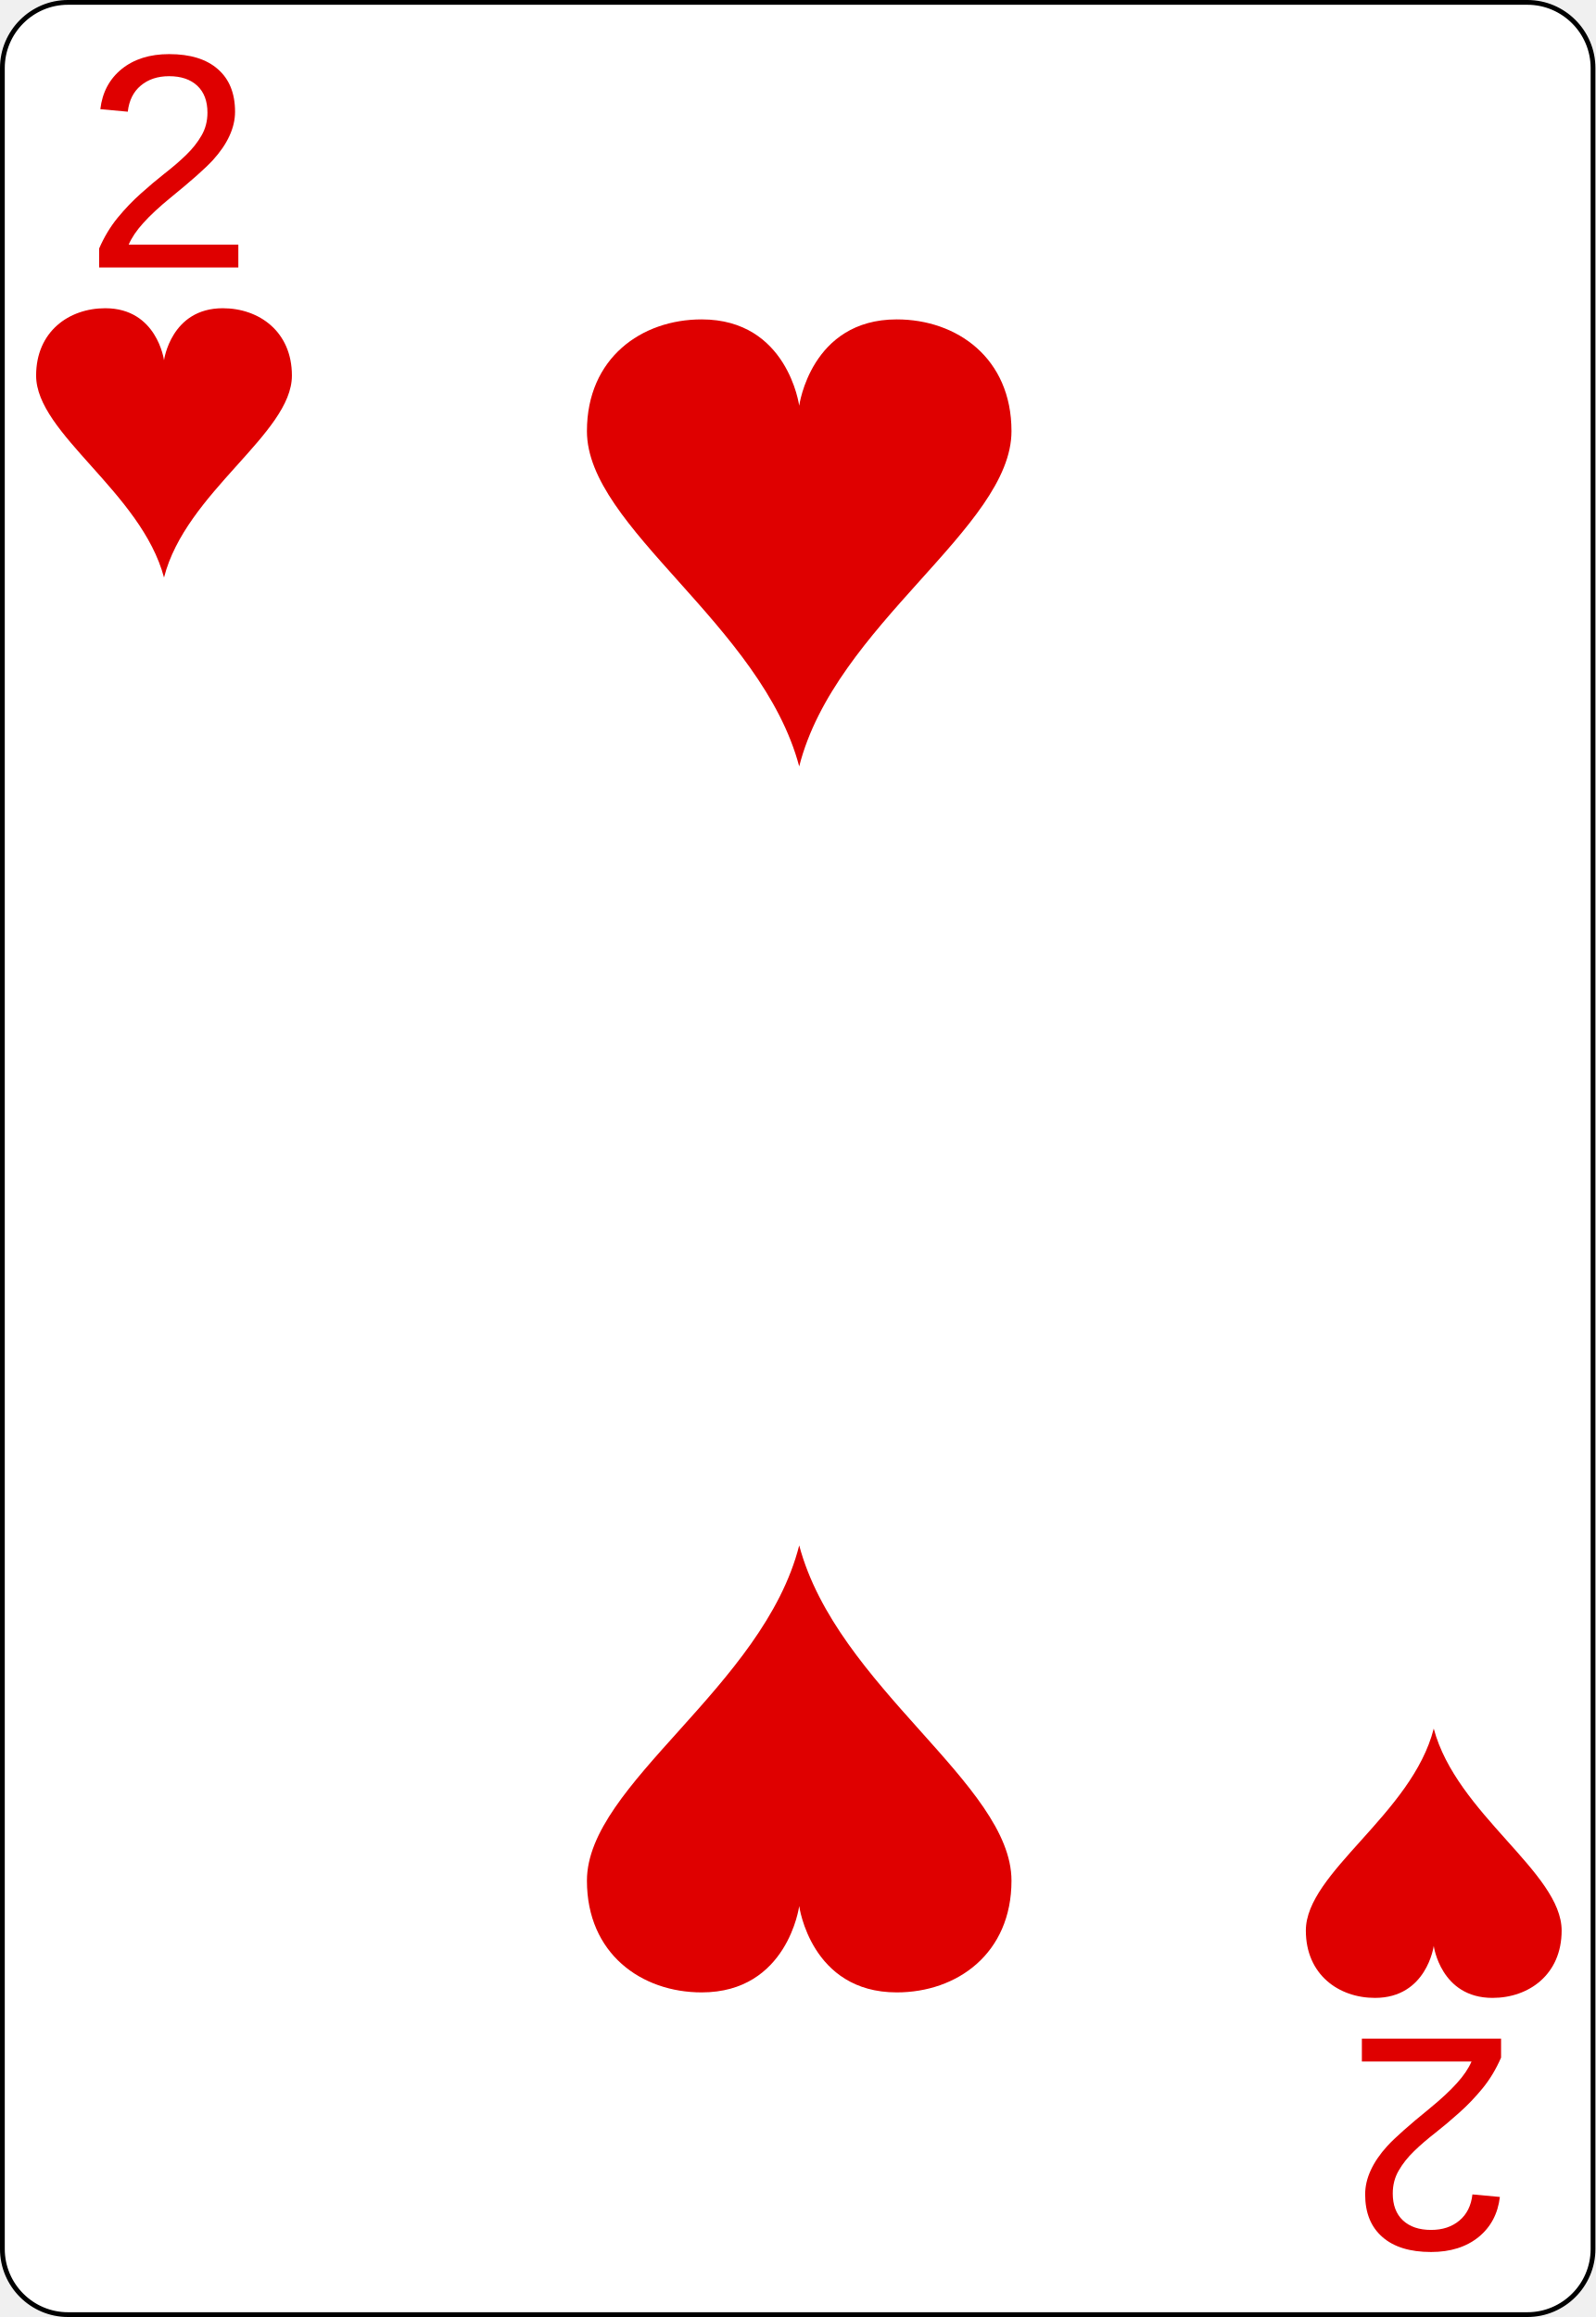
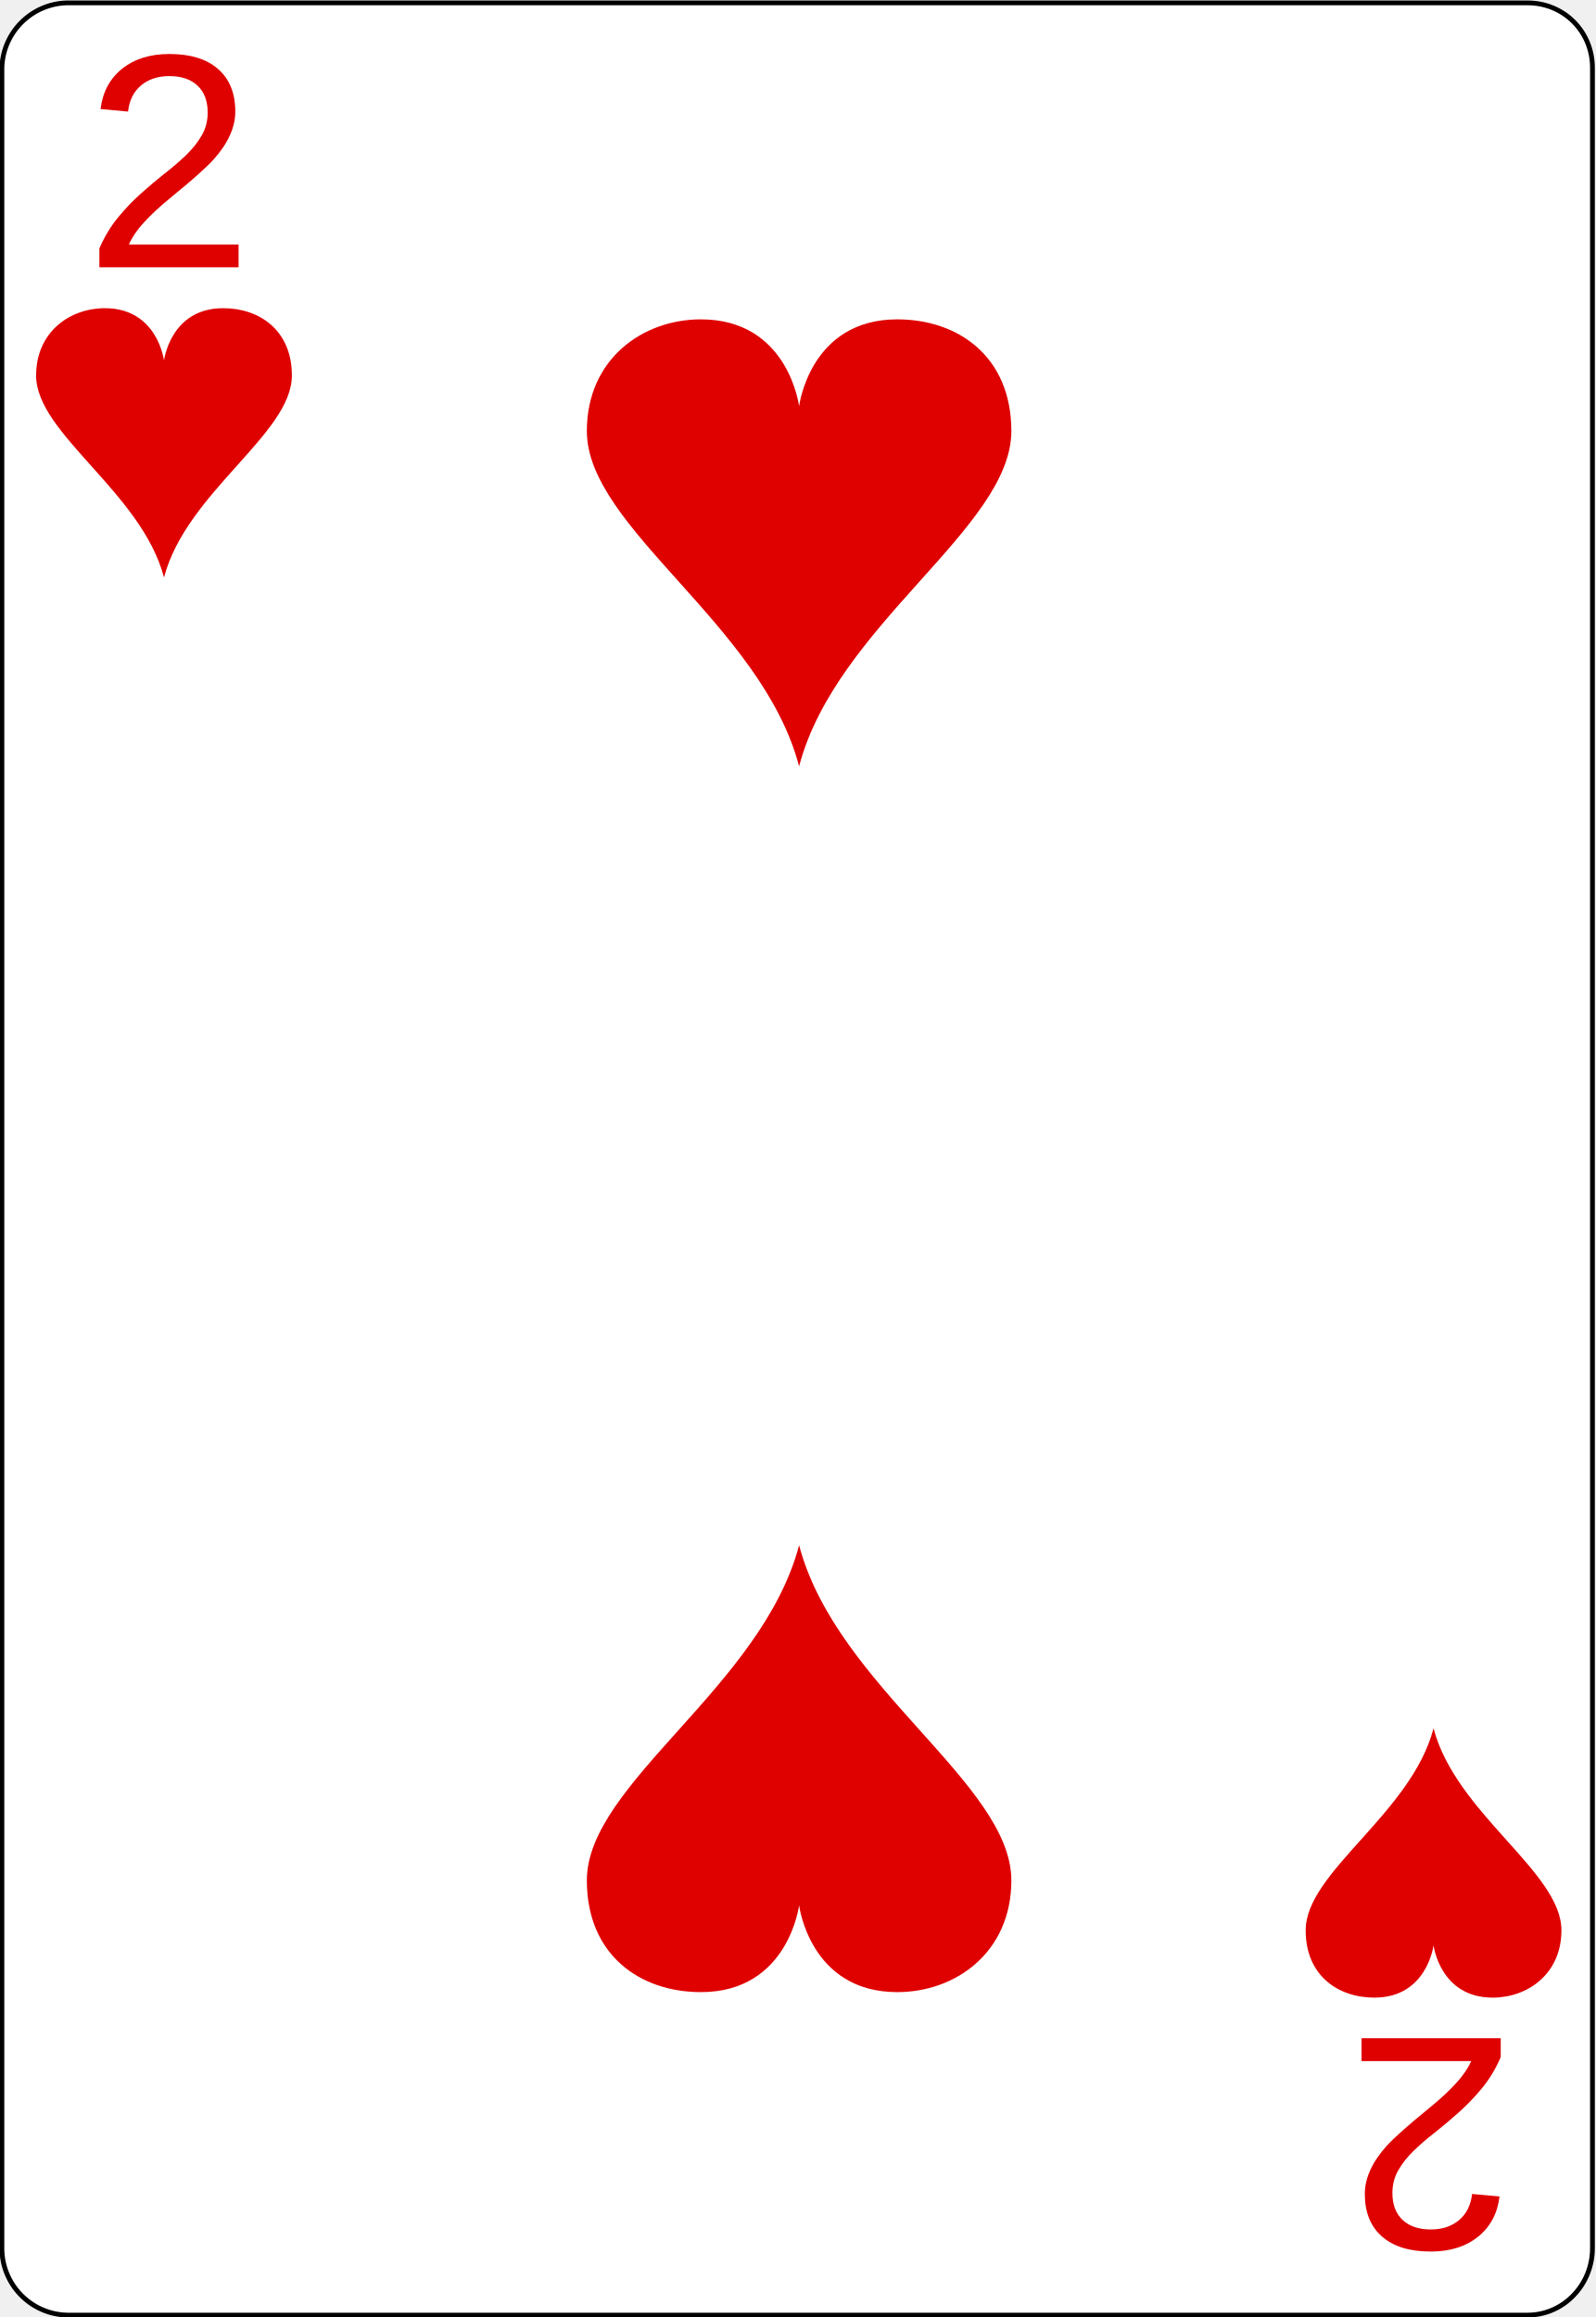
- <svg xmlns="http://www.w3.org/2000/svg" xmlns:xlink="http://www.w3.org/1999/xlink" width="167.087pt" height="242.667pt" viewBox="0 0 167.087 242.667" xml:space="preserve" id="svg2" version="1.1">
-   <defs id="defs41">
-     <radialGradient xlink:href="#linearGradient3773" id="radialGradient3781" cx="-0.158" cy="-8.835" fx="-0.158" fy="-8.835" r="8" gradientTransform="matrix(-1.584269,-0.02349808,0.03071979,-2.477574,-0.2485638,-26.71351)" gradientUnits="userSpaceOnUse" />
-     <linearGradient id="linearGradient3773">
-       <stop style="stop-color:#000000;stop-opacity:1;" offset="0" id="stop3775" />
-       <stop style="stop-color:#000000;stop-opacity:0.649;" offset="1" id="stop3777" />
-     </linearGradient>
-     <radialGradient xlink:href="#linearGradient3773" id="radialGradient3957" cx="-0.158" cy="-8.835" fx="-0.158" fy="-8.835" r="8" gradientTransform="matrix(-1.584269,-0.02349808,0.03071979,-2.477574,-0.2485638,-26.71351)" gradientUnits="userSpaceOnUse" />
-     <linearGradient id="linearGradient3959">
-       <stop style="stop-color:#000000;stop-opacity:1;" offset="0" id="stop3961" />
-       <stop style="stop-color:#000000;stop-opacity:0.649;" offset="1" id="stop3963" />
-     </linearGradient>
-     <radialGradient r="81.903" fy="509.476" fx="168.025" cy="509.476" cx="168.025" gradientTransform="matrix(1.25656,-0.7774064,0.3366382,0.5361257,-221.2021,359.2426)" gradientUnits="userSpaceOnUse" id="radialGradient3975" xlink:href="#linearGradient3784-4" />
-     <linearGradient id="linearGradient3784-4">
-       <stop style="stop-color:#ffffff;stop-opacity:0.435;" offset="0" id="stop3786-8" />
-       <stop style="stop-color:#000000;stop-opacity:0;" offset="1" id="stop3788-6" />
-     </linearGradient>
-     <radialGradient xlink:href="#linearGradient3784-4-5" id="radialGradient3929" gradientUnits="userSpaceOnUse" gradientTransform="matrix(1.25656,-0.7774064,0.3366382,0.5361257,-221.2021,359.2426)" cx="168.025" cy="509.476" fx="168.025" fy="509.476" r="81.903" />
-     <linearGradient id="linearGradient3784-4-5">
-       <stop style="stop-color:#ffffff;stop-opacity:0.489;" offset="0" id="stop3786-8-0" />
-       <stop style="stop-color:#000000;stop-opacity:0;" offset="1" id="stop3788-6-3" />
-     </linearGradient>
-     <radialGradient xlink:href="#linearGradient3784-4-1" id="radialGradient3927" gradientUnits="userSpaceOnUse" gradientTransform="matrix(1.25656,-0.7774064,0.3366382,0.5361257,-221.2021,359.2426)" cx="168.025" cy="509.476" fx="168.025" fy="509.476" r="81.903" />
-     <linearGradient id="linearGradient3784-4-1">
-       <stop style="stop-color:#ffffff;stop-opacity:0.237;" offset="0" id="stop3786-8-03" />
-       <stop style="stop-color:#000000;stop-opacity:0;" offset="1" id="stop3788-6-6" />
-     </linearGradient>
-     <radialGradient xlink:href="#linearGradient3768" id="radialGradient3776" cx="-0.206" cy="-4.579" fx="-0.206" fy="-4.579" r="8" gradientTransform="matrix(-1,0,0,-1.720176,-0.4120407,-13.02719)" gradientUnits="userSpaceOnUse" />
-     <linearGradient id="linearGradient3768">
-       <stop style="stop-color:#df0000;stop-opacity:1;" offset="0" id="stop3770" />
-       <stop style="stop-color:#df0000;stop-opacity:0.672;" offset="1" id="stop3772" />
-     </linearGradient>
-     <radialGradient r="81.903" fy="511.223" fx="171.487" cy="511.223" cx="171.487" gradientTransform="matrix(1.152989,-0.6739155,0.3948202,0.6754904,-233.6326,270.4008)" gradientUnits="userSpaceOnUse" id="radialGradient4013" xlink:href="#linearGradient3784-4-6" />
-     <linearGradient id="linearGradient3784-4-6">
-       <stop style="stop-color:#ffffff;stop-opacity:0.313;" offset="0" id="stop3786-8-8" />
-       <stop style="stop-color:#000000;stop-opacity:0;" offset="1" id="stop3788-6-8" />
-     </linearGradient>
-     <radialGradient r="81.903" fy="492.632" fx="159.354" cy="492.632" cx="159.354" gradientTransform="matrix(1.089478,-0.715138,0.4464527,0.6562658,-244.9333,290.9185)" gradientUnits="userSpaceOnUse" id="radialGradient4013-8" xlink:href="#linearGradient3784-4-2" />
-     <linearGradient id="linearGradient3784-4-2">
-       <stop style="stop-color:#ffffff;stop-opacity:0.29;" offset="0" id="stop3786-8-1" />
-       <stop style="stop-color:#000000;stop-opacity:0;" offset="1" id="stop3788-6-5" />
-     </linearGradient>
-     <radialGradient r="81.903" fy="492.632" fx="159.354" cy="492.632" cx="159.354" gradientTransform="matrix(1.089478,-0.715138,0.4464527,0.6562658,-244.9333,290.9185)" gradientUnits="userSpaceOnUse" id="radialGradient3073" xlink:href="#linearGradient3784-4-2" />
-   </defs>
-   <g id="Layer_x0020_1" style="fill-rule:nonzero;clip-rule:nonzero;stroke:#000000;stroke-miterlimit:4;">
-     <path style="fill:#FFFFFF;stroke-width:0.5;" d="M166.837,235.548c0,3.777-3.087,6.869-6.871,6.869H7.111c-3.775,0-6.861-3.092-6.861-6.869V7.12C0.25,3.343,3.336,0.25,7.111,0.25h152.855    c3.784,0,6.871,3.093,6.871,6.87v228.428z" id="path5" />
-     <g style="stroke:none;" id="g7">
-       <g id="g9">
- 				
- 			</g>
-     </g>
-     <g id="g15">
- 			
- 		</g>
-     <g id="g19">
- 			
- 		</g>
-     <g style="stroke:none;" id="g23">
-       <g id="g25">
- 				
- 			</g>
-     </g>
-     <g style="stroke:none;" id="g31">
-       <g id="g33">
- 				
- 			</g>
-     </g>
+ <svg xmlns="http://www.w3.org/2000/svg" xml:space="preserve" width="222.8" height="323.6" viewBox="0 0 167.1 242.7">
+   <g style="fill-rule:nonzero;clip-rule:nonzero;stroke:#000;stroke-miterlimit:4">
+     <path d="M166.8 235.5c0 3.8-3 7-6.8 7H7a7 7 0 0 1-6.8-7V7.1A7 7 0 0 1 7 .3h153c3.8 0 6.8 3 6.8 6.8z" style="fill:#fff;stroke-width:.5" />
  </g>
-   <text xml:space="preserve" style="font-size:32px;font-style:normal;font-weight:normal;line-height:125%;letter-spacing:0px;word-spacing:0px;fill:#df0000;fill-opacity:1;stroke:none;font-family:Bitstream Vera Sans" x="8.775" y="28.013" id="text3788">
-     <tspan id="tspan3790" x="8.775" y="28.013" style="font-style:normal;font-variant:normal;font-weight:normal;font-stretch:normal;fill:#df0000;fill-opacity:1;font-family:Arial;-inkscape-font-specification:Arial">2</tspan>
+   <text xml:space="preserve" x="8.8" y="28" style="font-size:32px;font-style:normal;font-weight:400;line-height:125%;letter-spacing:0;word-spacing:0;fill:#df0000;fill-opacity:1;stroke:none;font-family:Bitstream Vera Sans">
+     <tspan x="8.8" y="28" style="font-style:normal;font-variant:normal;font-weight:400;font-stretch:normal;fill:#df0000;fill-opacity:1;font-family:Arial;-inkscape-font-specification:Arial">2</tspan>
  </text>
-   <g transform="matrix(1.674307,0,0,1.566992,17.17751,46.38532)" id="layer1-9-6" style="fill:#df0000;fill-opacity:1">
-     <path style="fill:#df0000;fill-opacity:1" id="hl-8" d="M 3.676,-9 C 0.433,-9 0,-5.523 0,-5.523 0,-5.523 -0.433,-9 -3.676,-9 -5.946,-9 -8,-7.441 -8,-4.5 -8,-0.614 -1.421,3.294 0,9 1.352,3.299 8,-0.614 8,-4.5 8,-7.441 5.946,-9 3.676,-9 z" />
-   </g>
-   <text xml:space="preserve" style="font-size:32px;font-style:normal;font-weight:normal;line-height:125%;letter-spacing:0px;word-spacing:0px;fill:#df0000;fill-opacity:1;stroke:none;font-family:Bitstream Vera Sans" x="-158.818" y="-213.515" id="text3788-4" transform="scale(-1,-1)">
-     <tspan id="tspan3790-3" x="-158.818" y="-213.515" style="font-style:normal;font-variant:normal;font-weight:normal;font-stretch:normal;fill:#df0000;fill-opacity:1;font-family:Arial;-inkscape-font-specification:Arial">2</tspan>
+   <path d="M3.7-9C.4-9 0-5.5 0-5.5S-.4-9-3.7-9C-5.9-9-8-7.4-8-4.5-8-.6-1.4 3.3 0 9 1.4 3.3 8-.6 8-4.5 8-7.5 6-9 3.7-9" style="fill:#df0000;fill-opacity:1" transform="matrix(1.6743 0 0 1.567 17.178 46.385)" />
+   <text xml:space="preserve" x="-158.8" y="-213.5" style="font-size:32px;font-style:normal;font-weight:400;line-height:125%;letter-spacing:0;word-spacing:0;fill:#df0000;fill-opacity:1;stroke:none;font-family:Bitstream Vera Sans" transform="scale(-1)">
+     <tspan x="-158.8" y="-213.5" style="font-style:normal;font-variant:normal;font-weight:400;font-stretch:normal;fill:#df0000;fill-opacity:1;font-family:Arial;-inkscape-font-specification:Arial">2</tspan>
  </text>
-   <g transform="matrix(-1.674307,0,0,-1.566992,150.156,195.1431)" id="layer1-9-6-5" style="fill:#df0000;fill-opacity:1">
-     <path style="fill:#df0000;fill-opacity:1" id="hl-8-1" d="M 3.676,-9 C 0.433,-9 0,-5.523 0,-5.523 0,-5.523 -0.433,-9 -3.676,-9 -5.946,-9 -8,-7.441 -8,-4.5 -8,-0.614 -1.421,3.294 0,9 1.352,3.299 8,-0.614 8,-4.5 8,-7.441 5.946,-9 3.676,-9 z" />
-   </g>
-   <g transform="matrix(2.779008,0,0,2.600887,83.70107,56.85977)" id="layer1-9-6-8" style="fill:#df0000;fill-opacity:1">
-     <path style="fill:#df0000;fill-opacity:1" id="hl-8-8" d="M 3.676,-9 C 0.433,-9 0,-5.523 0,-5.523 0,-5.523 -0.433,-9 -3.676,-9 -5.946,-9 -8,-7.441 -8,-4.5 -8,-0.614 -1.421,3.294 0,9 1.352,3.299 8,-0.614 8,-4.5 8,-7.441 5.946,-9 3.676,-9 z" />
-   </g>
-   <g transform="matrix(-2.779008,0,0,-2.600887,83.70107,185.2622)" id="layer1-9-6-8-9" style="fill:#df0000;fill-opacity:1">
-     <path style="fill:#df0000;fill-opacity:1" id="hl-8-8-5" d="M 3.676,-9 C 0.433,-9 0,-5.523 0,-5.523 0,-5.523 -0.433,-9 -3.676,-9 -5.946,-9 -8,-7.441 -8,-4.5 -8,-0.614 -1.421,3.294 0,9 1.352,3.299 8,-0.614 8,-4.5 8,-7.441 5.946,-9 3.676,-9 z" />
-   </g>
+   <path d="M3.7-9C.4-9 0-5.5 0-5.5S-.4-9-3.7-9C-5.9-9-8-7.4-8-4.5-8-.6-1.4 3.3 0 9 1.4 3.3 8-.6 8-4.5 8-7.5 6-9 3.7-9" style="fill:#df0000;fill-opacity:1" transform="matrix(-1.6743 0 0 -1.567 150.156 195.143)" />
+   <path d="M3.7-9C.4-9 0-5.5 0-5.5S-.4-9-3.7-9C-5.9-9-8-7.4-8-4.5-8-.6-1.4 3.3 0 9 1.4 3.3 8-.6 8-4.5 8-7.5 6-9 3.7-9" style="fill:#df0000;fill-opacity:1" transform="matrix(2.779 0 0 2.60089 83.701 56.86)" />
+   <path d="M3.7-9C.4-9 0-5.5 0-5.5S-.4-9-3.7-9C-5.9-9-8-7.4-8-4.5-8-.6-1.4 3.3 0 9 1.4 3.3 8-.6 8-4.5 8-7.5 6-9 3.7-9" style="fill:#df0000;fill-opacity:1" transform="matrix(-2.779 0 0 -2.60089 83.701 185.262)" />
</svg>
